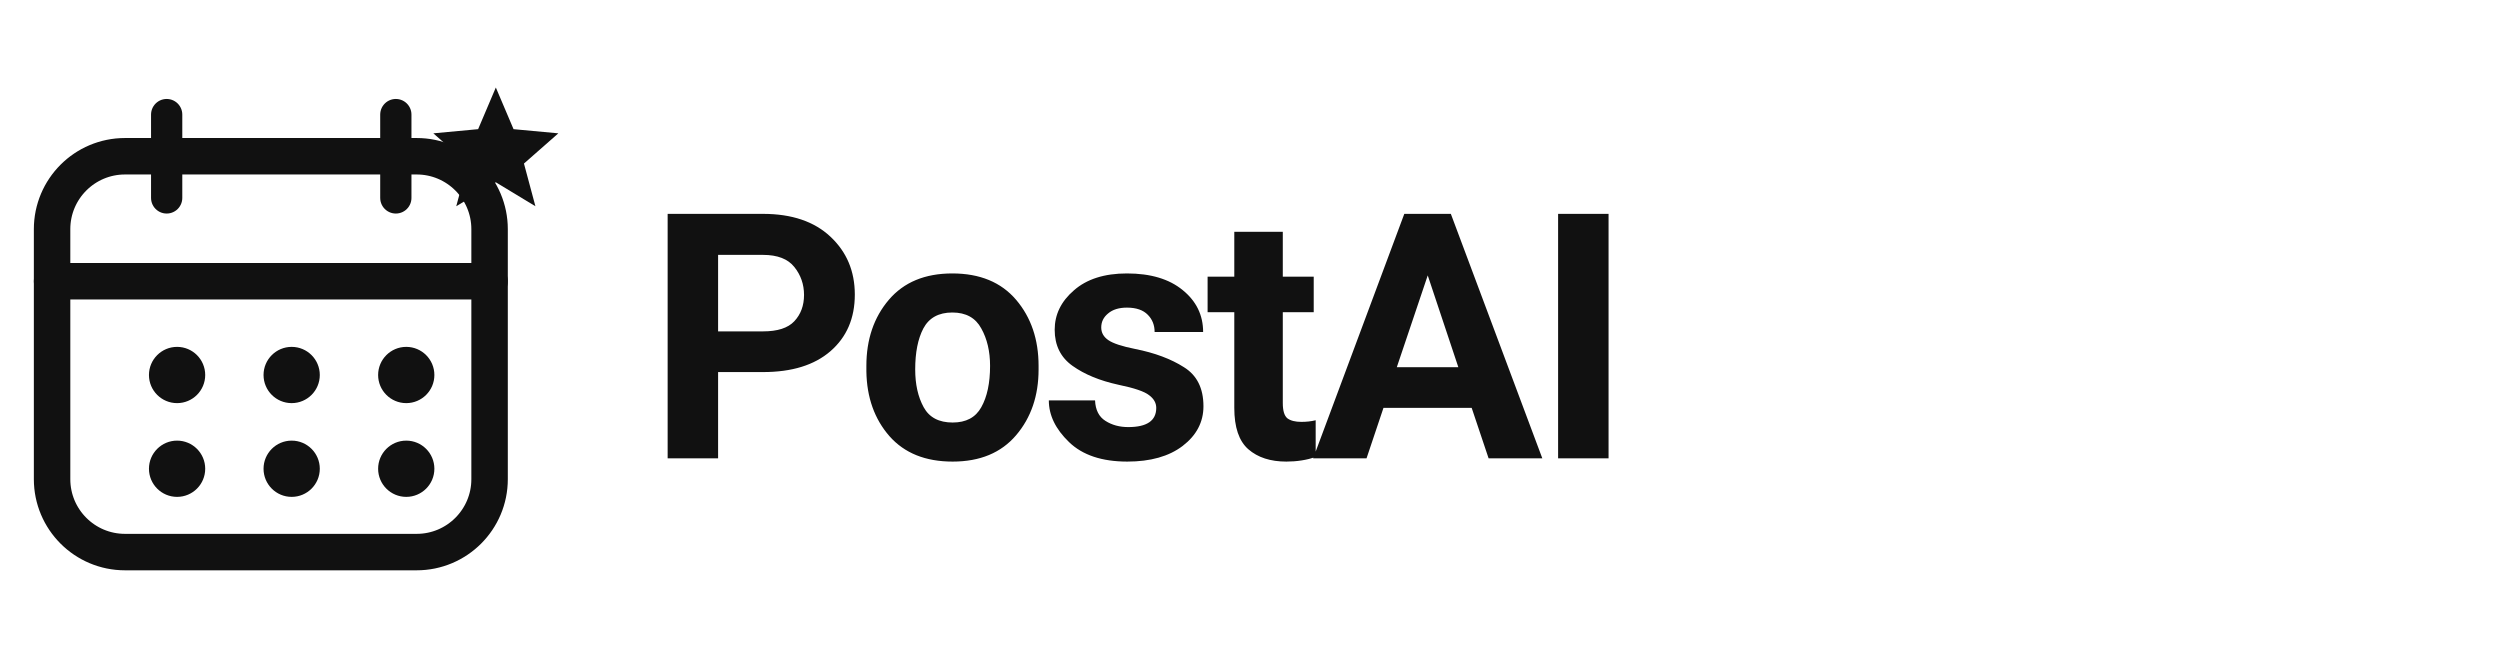
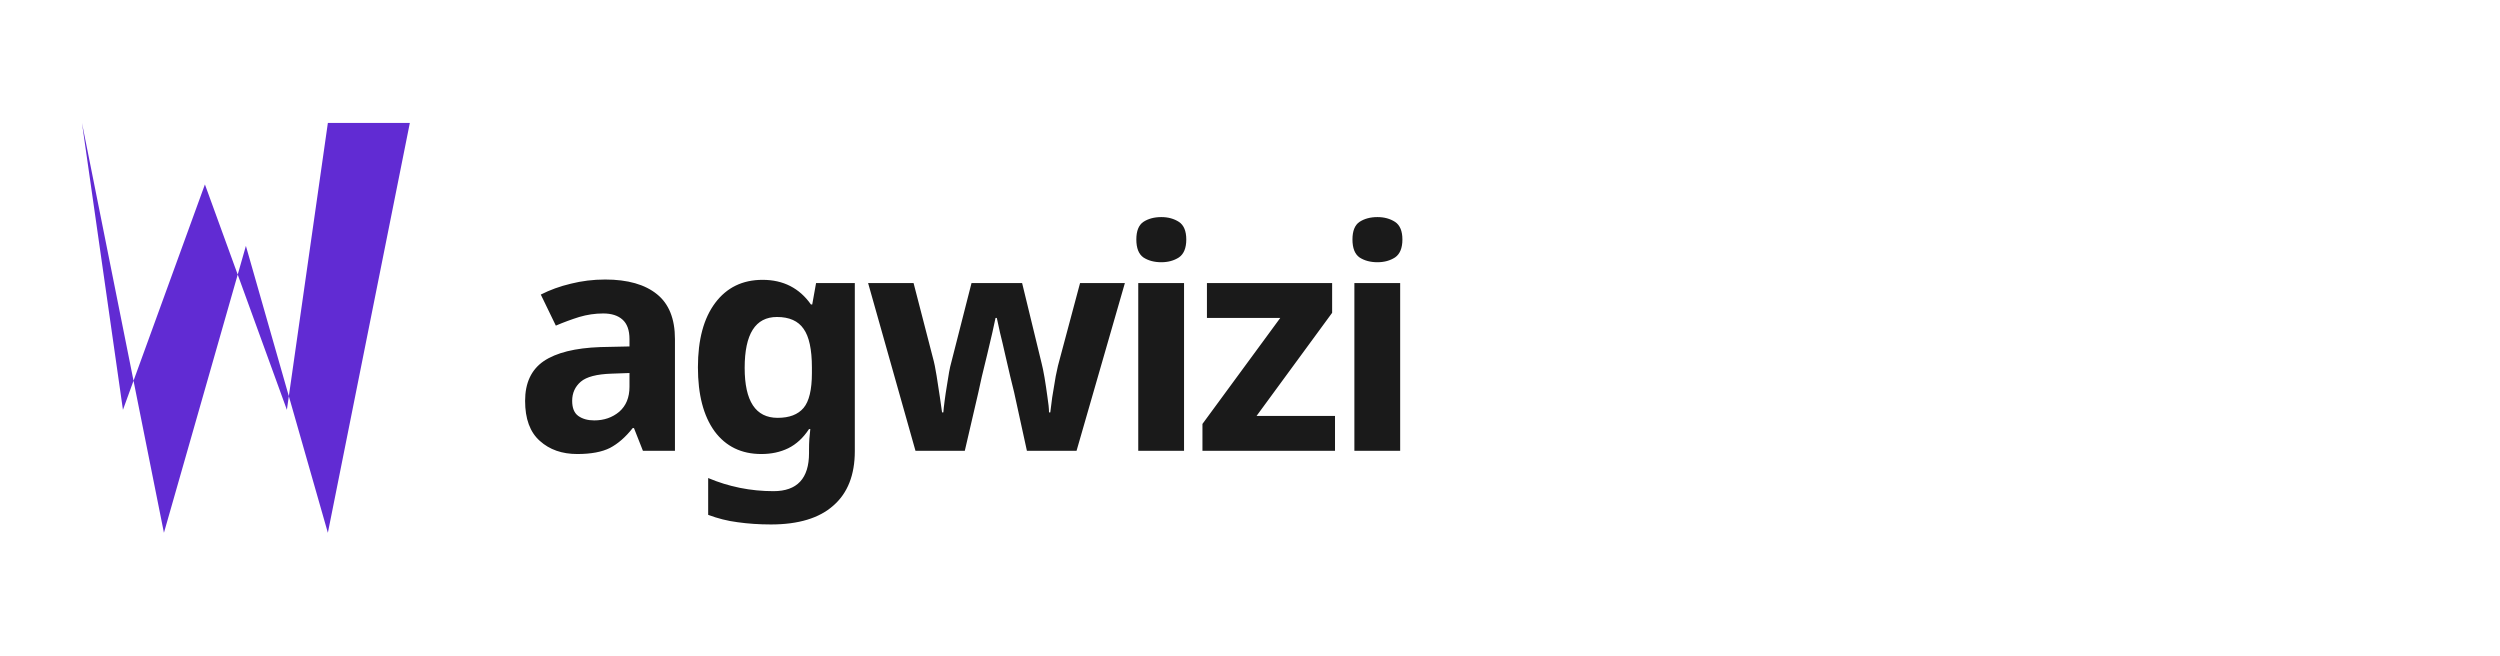
- <svg xmlns="http://www.w3.org/2000/svg" width="120" height="32" viewBox="0 0 120 32" fill="none" aria-hidden="true">
-   <g transform="translate(0, 2)" stroke="#111111" stroke-linecap="round" stroke-linejoin="round">
-     <rect x="2.5" y="5.5" width="21" height="19" rx="3.5" fill="none" stroke-width="1.75" />
-     <path d="M2.5 11.5h21" fill="none" stroke-width="1.75" />
-     <path d="M8 3.5v4M19 3.5v4" fill="none" stroke-width="1.5" />
-     <circle cx="8.5" cy="16" r="1.35" fill="#111111" stroke="none" />
-     <circle cx="14" cy="16" r="1.35" fill="#111111" stroke="none" />
-     <circle cx="19.5" cy="16" r="1.35" fill="#111111" stroke="none" />
-     <circle cx="8.5" cy="20.5" r="1.35" fill="#111111" stroke="none" />
-     <circle cx="14" cy="20.5" r="1.35" fill="#111111" stroke="none" />
-     <circle cx="19.5" cy="20.5" r="1.35" fill="#111111" stroke="none" />
-     <path d="M23.8 2.2l.85 2 2.15.2-1.65 1.45.55 2.05-1.9-1.15-1.9 1.15.55-2.05-1.65-1.45 2.15-.2.85-2Z" fill="#111111" stroke="none" />
-   </g>
-   <text x="31" y="22" font-family="system-ui, 'Segoe UI', Roboto, 'Helvetica Neue', sans-serif" font-size="16.5" font-weight="700" letter-spacing="-0.03em" fill="#111111">PostAI</text>
+ <svg xmlns="http://www.w3.org/2000/svg" width="122" height="32" viewBox="0 0 122 32" fill="none" aria-hidden="true">
+   <path fill="#612BD3" d="M4 6L8 26L12 12L16 26L20 6H16L14 20L10 9L6 20L4 6Z" />
+   <text x="25" y="22" fill="#1a1a1a" font-family="DM Sans, Outfit, 'Plus Jakarta Sans', ui-sans-serif, system-ui, sans-serif" font-size="15" font-weight="700" letter-spacing="-0.045em">agwizi</text>
</svg>
